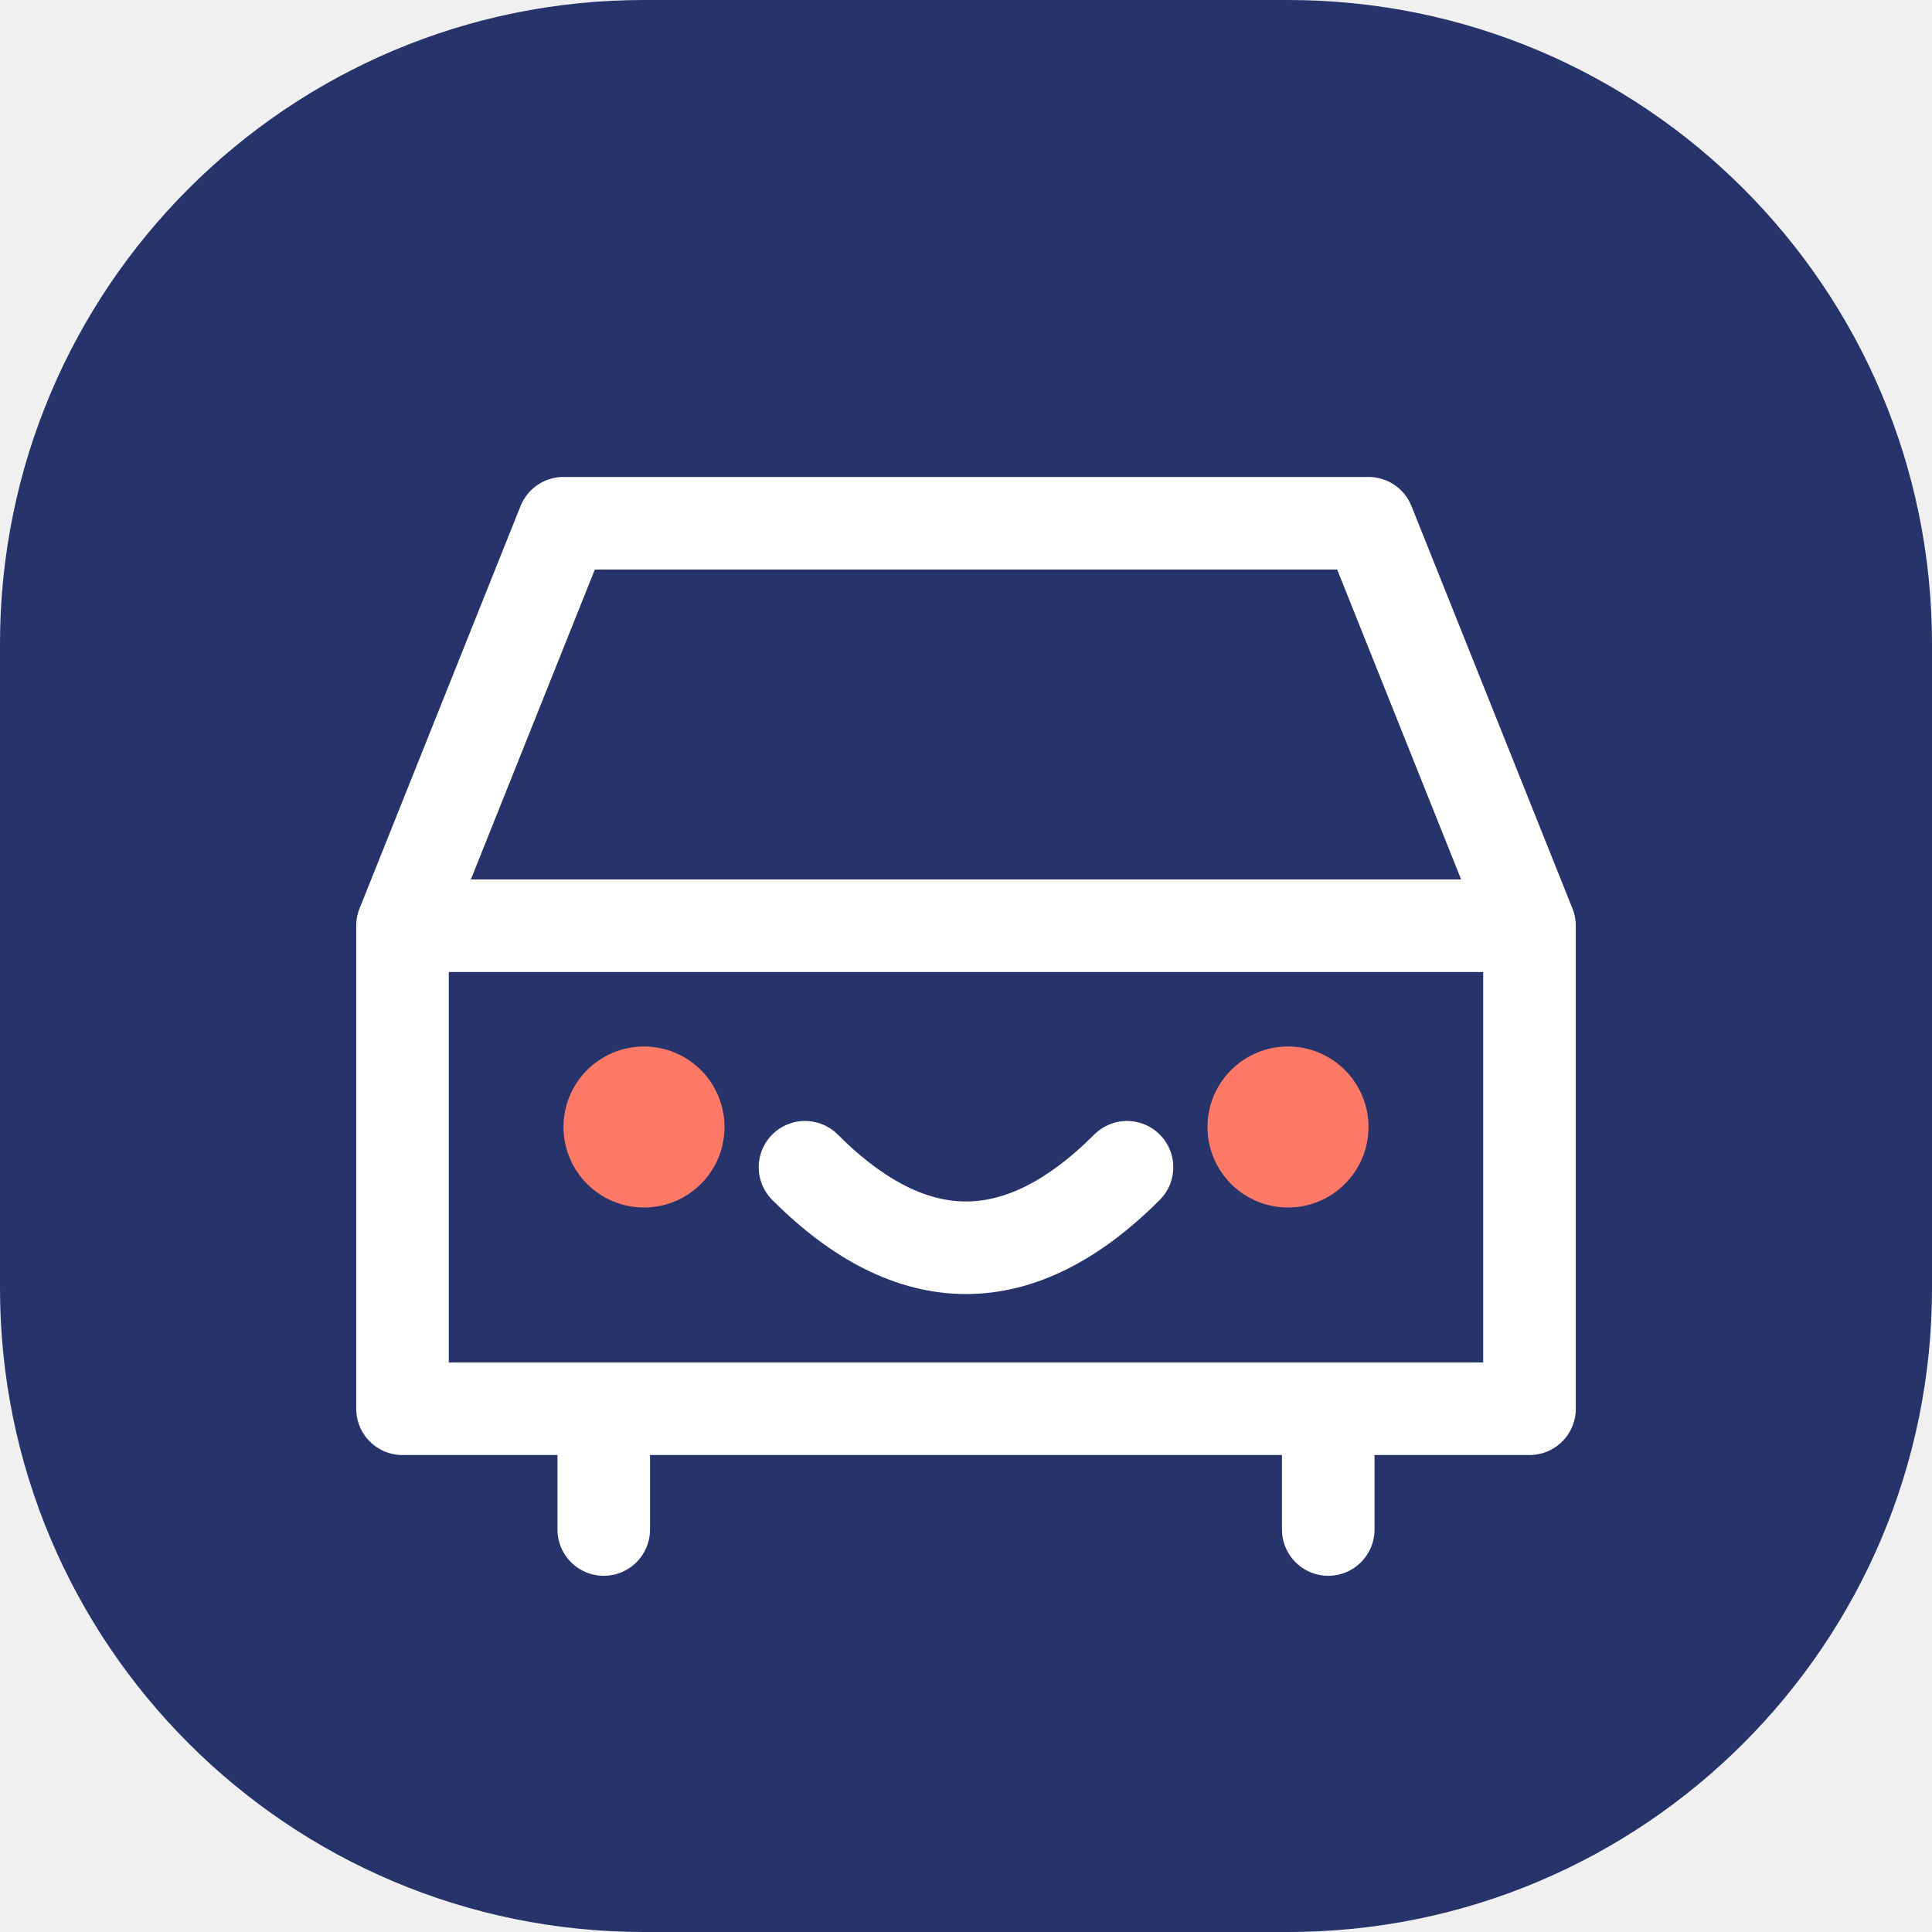
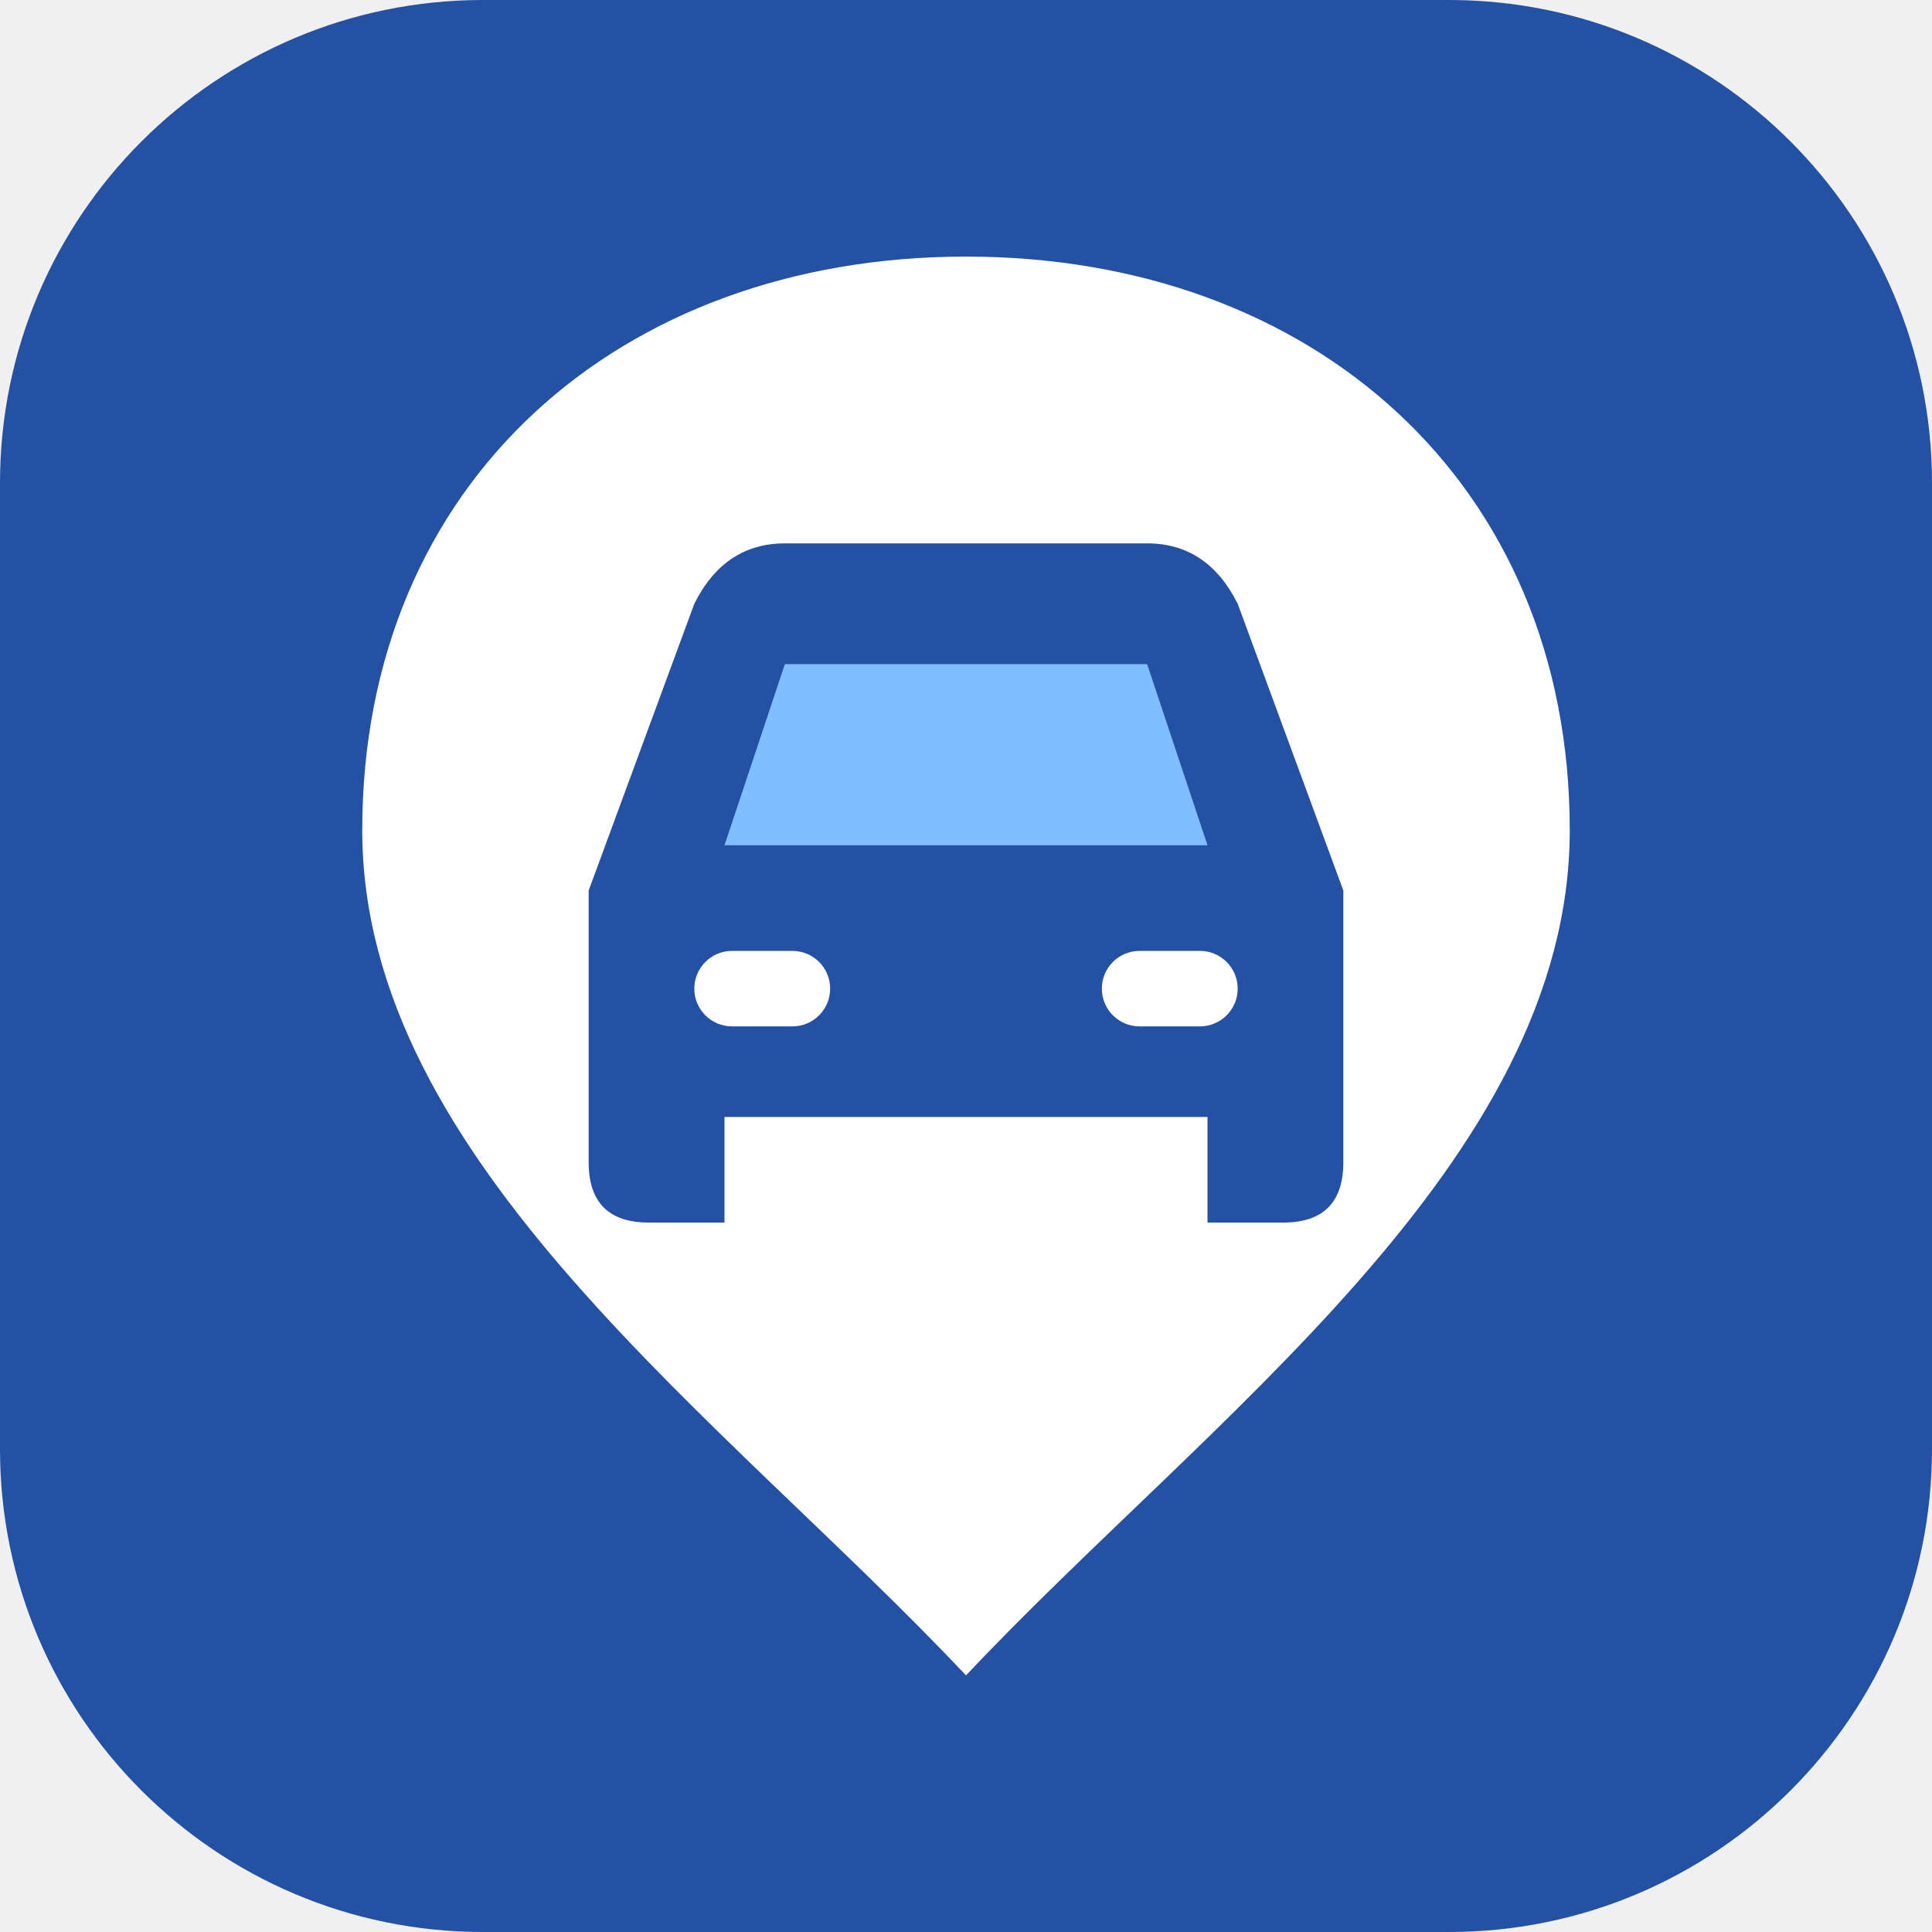
- <svg xmlns="http://www.w3.org/2000/svg" width="44" height="44" viewBox="0 0 48 48">
-   <rect width="48" height="48" rx="16" fill="#27336B" />
-   <g stroke="#FFFFFF" stroke-width="2.3" stroke-linecap="round" stroke-linejoin="round">
-     <path d="m10 23 4-10h20l4 10v12H10Z" fill="none" />
-     <path d="M11 23h26M15 35v3m18-3v3" />
-     <path d="M20 29q4 4 8 0" fill="none" />
-   </g>
-   <circle cx="16" cy="28" r="2" fill="#FF7A66" />
-   <circle cx="32" cy="28" r="2" fill="#FF7A66" />
+ <svg xmlns="http://www.w3.org/2000/svg" width="128" height="128" viewBox="0 0 128 128" role="img" aria-label="다함께 차차차">
+   <path fill="#2451A4" d="M128.000 64.000L128.000 96.000C128.000 113.673 113.673 128.000 96.000 128.000L32.000 128.000C14.327 128.000 0.000 113.673 0.000 96.000L0.000 32.000C0.000 14.327 14.327 0.000 32.000 0.000L96.000 0.000C113.673 0.000 128.000 14.327 128.000 32.000Z" />
+   <path fill="#FFFFFF" d="M64.000 111.000C48.000 94.000 24.000 77.000 24.000 55.000C24.000 32.000 41.000 17.000 64.000 17.000C87.000 17.000 104.000 32.000 104.000 55.000C104.000 77.000 80.000 94.000 64.000 111.000Z" />
+   <path fill="#2451A4" d="M39.000 59.000L46.000 40.000Q48.000 36.000 52.000 36.000L76.000 36.000Q80.000 36.000 82.000 40.000L89.000 59.000L89.000 77.000Q89.000 81.000 85.000 81.000L80.000 81.000L80.000 74.000L48.000 74.000L48.000 81.000L43.000 81.000Q39.000 81.000 39.000 77.000Z" />
+   <path fill="#80BEFF" d="M52.000 44.000L76.000 44.000L80.000 56.000L48.000 56.000Z" />
+   <path fill="#FFFFFF" d="M55.000 65.500L55.000 65.500C55.000 66.881 53.881 68.000 52.500 68.000L48.500 68.000C47.119 68.000 46.000 66.881 46.000 65.500L46.000 65.500C46.000 64.119 47.119 63.000 48.500 63.000L52.500 63.000C53.881 63.000 55.000 64.119 55.000 65.500Z" />
+   <path fill="#FFFFFF" d="M82.000 65.500L82.000 65.500C82.000 66.881 80.881 68.000 79.500 68.000L75.500 68.000C74.119 68.000 73.000 66.881 73.000 65.500L73.000 65.500C73.000 64.119 74.119 63.000 75.500 63.000L79.500 63.000C80.881 63.000 82.000 64.119 82.000 65.500Z" />
</svg>
